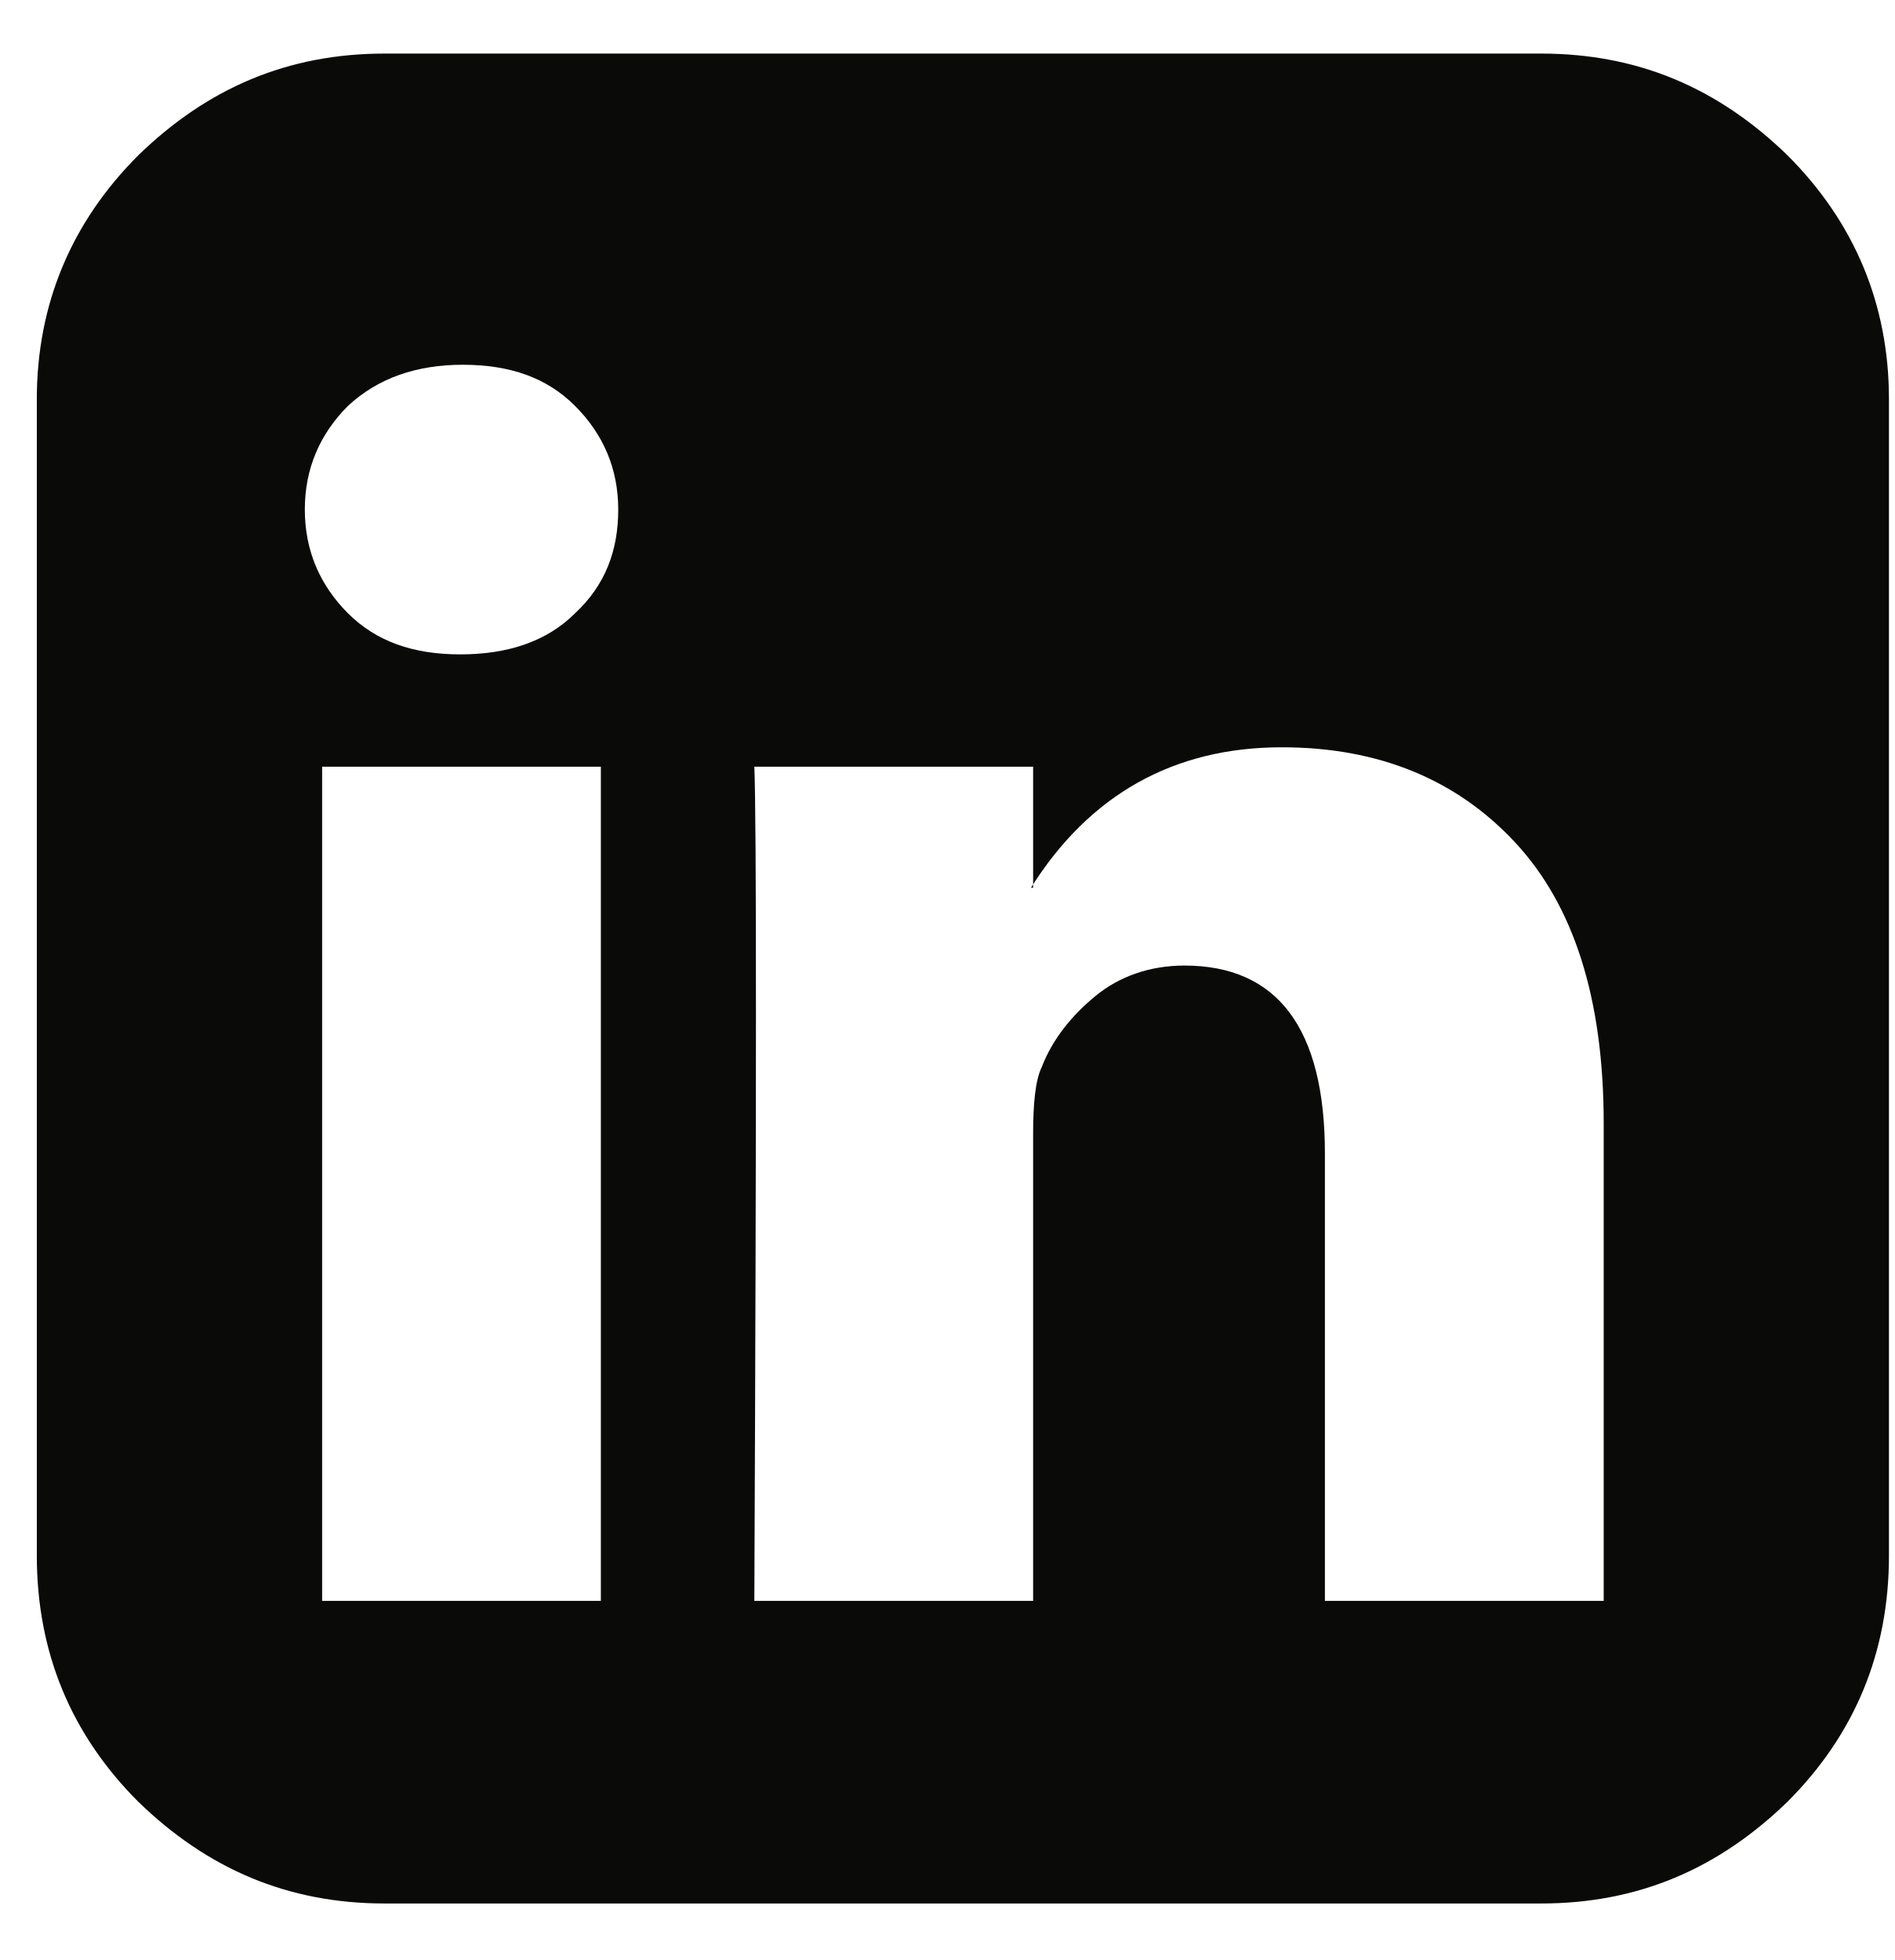
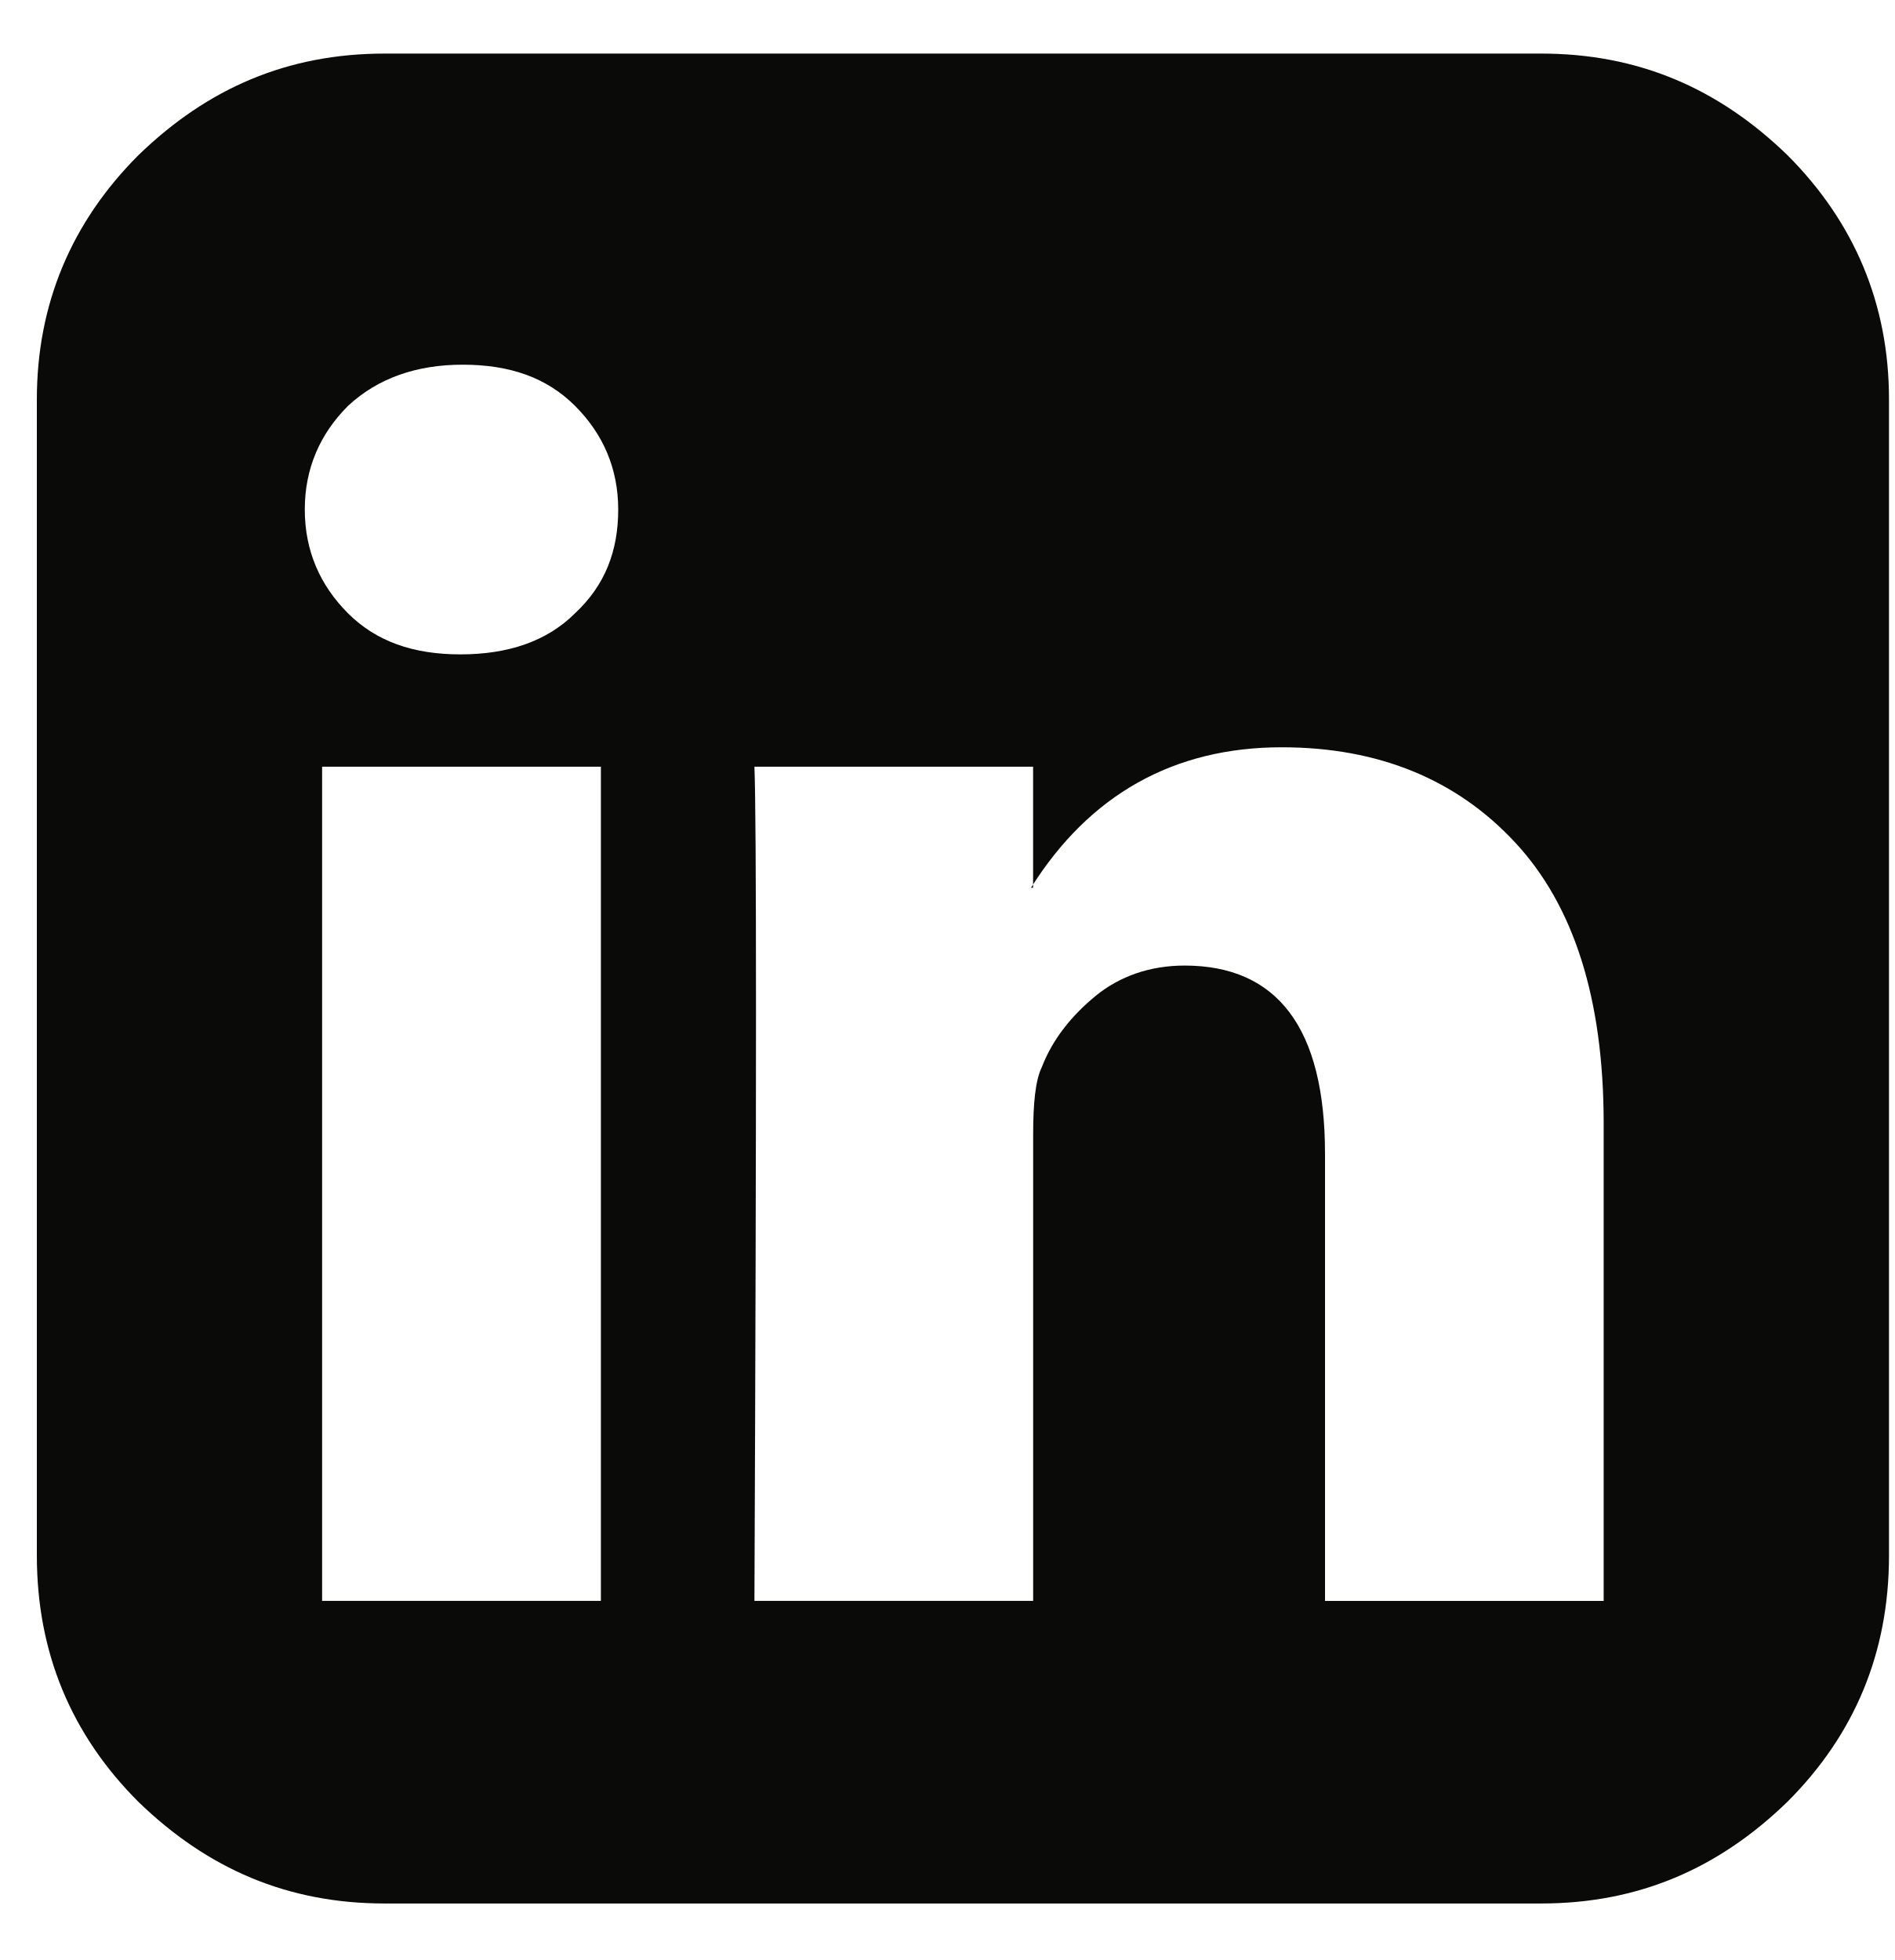
- <svg xmlns="http://www.w3.org/2000/svg" width="29px" height="30px" viewBox="0 0 29 30" version="1.1">
-   <defs />
-   <g id="Templates" stroke="none" stroke-width="1" fill="none" fill-rule="evenodd">
-     <g id="Landing" transform="translate(-952, -29)" fill="#0A0B09">
-       <g id="icon-linkedin" transform="translate(952.7555, 29.5)">
-         <path d="M1.363,27.08 C2.421,28.105 3.646,28.635 5.134,28.635 L22.83,28.635 C24.319,28.635 25.543,28.105 26.601,27.08 C27.627,26.055 28.156,24.798 28.156,23.309 L28.156,5.612 C28.156,4.157 27.627,2.9 26.601,1.875 C25.543,0.849 24.319,0.32 22.83,0.32 L5.134,0.32 C3.646,0.32 2.421,0.849 1.363,1.875 C0.337,2.9 -0.192,4.157 -0.192,5.612 L-0.192,23.309 C-0.192,24.798 0.337,26.055 1.363,27.08 L1.363,27.08 Z M4.571,5.712 C5.034,5.282 5.629,5.083 6.325,5.083 C7.053,5.083 7.615,5.282 8.045,5.712 C8.475,6.142 8.707,6.671 8.707,7.299 C8.707,7.928 8.508,8.457 8.045,8.888 C7.615,9.317 7.019,9.516 6.291,9.516 C5.563,9.516 5.002,9.317 4.571,8.888 C4.141,8.457 3.91,7.928 3.91,7.299 C3.91,6.671 4.141,6.142 4.571,5.712 L4.571,5.712 Z M4.175,11.235 L8.441,11.235 L8.441,24.003 L4.175,24.003 L4.175,11.235 Z M10.79,11.235 L15.057,11.235 L15.057,13.088 L15.024,13.088 C15.917,11.666 17.207,10.938 18.862,10.938 C20.35,10.938 21.541,11.434 22.434,12.394 C23.327,13.353 23.79,14.775 23.79,16.694 L23.79,24.003 L19.523,24.003 L19.523,17.157 C19.523,15.238 18.795,14.279 17.373,14.279 C16.844,14.279 16.38,14.444 16.016,14.741 C15.652,15.039 15.354,15.403 15.189,15.833 C15.091,16.032 15.057,16.396 15.057,16.859 L15.057,24.003 L10.79,24.003 C10.823,16.296 10.823,12.03 10.79,11.235 L10.79,11.235 Z" id="Fill-66" />
-       </g>
-     </g>
-   </g>
+ <svg xmlns="http://www.w3.org/2000/svg" width="29" height="30" viewBox="0 0 29 30">
+   <path d="M2.119 27.58c1.058 1.025 2.282 1.555 3.77 1.555h17.697c1.488 0 2.713-.53 3.77-1.555 1.027-1.025 1.556-2.282 1.556-3.77V6.111c0-1.455-.53-2.712-1.555-3.737C26.299 1.349 25.074.82 23.586.82H5.89c-1.489 0-2.713.529-3.771 1.555C1.093 3.4.564 4.657.564 6.112v17.697c0 1.489.529 2.746 1.555 3.771zM5.327 6.212c.463-.43 1.058-.63 1.754-.63.728 0 1.289.2 1.72.63.43.43.661.96.661 1.587 0 .63-.199 1.158-.662 1.589-.43.429-1.025.628-1.753.628s-1.29-.2-1.72-.628c-.43-.43-.662-.96-.662-1.589 0-.628.232-1.157.662-1.587zm-.397 5.523h4.267v12.768H4.93V11.735zm6.616 0h4.266v1.853h-.032c.893-1.422 2.182-2.15 3.837-2.15 1.489 0 2.68.496 3.572 1.456.893.96 1.356 2.381 1.356 4.3v7.31H20.28v-6.847c0-1.92-.728-2.878-2.15-2.878-.53 0-.994.165-1.358.462-.364.298-.661.662-.826 1.092-.099.2-.133.563-.133 1.026v7.144h-4.266c.032-7.707.032-11.973 0-12.768z" fill="#0A0B09" fill-rule="evenodd" />
</svg>
